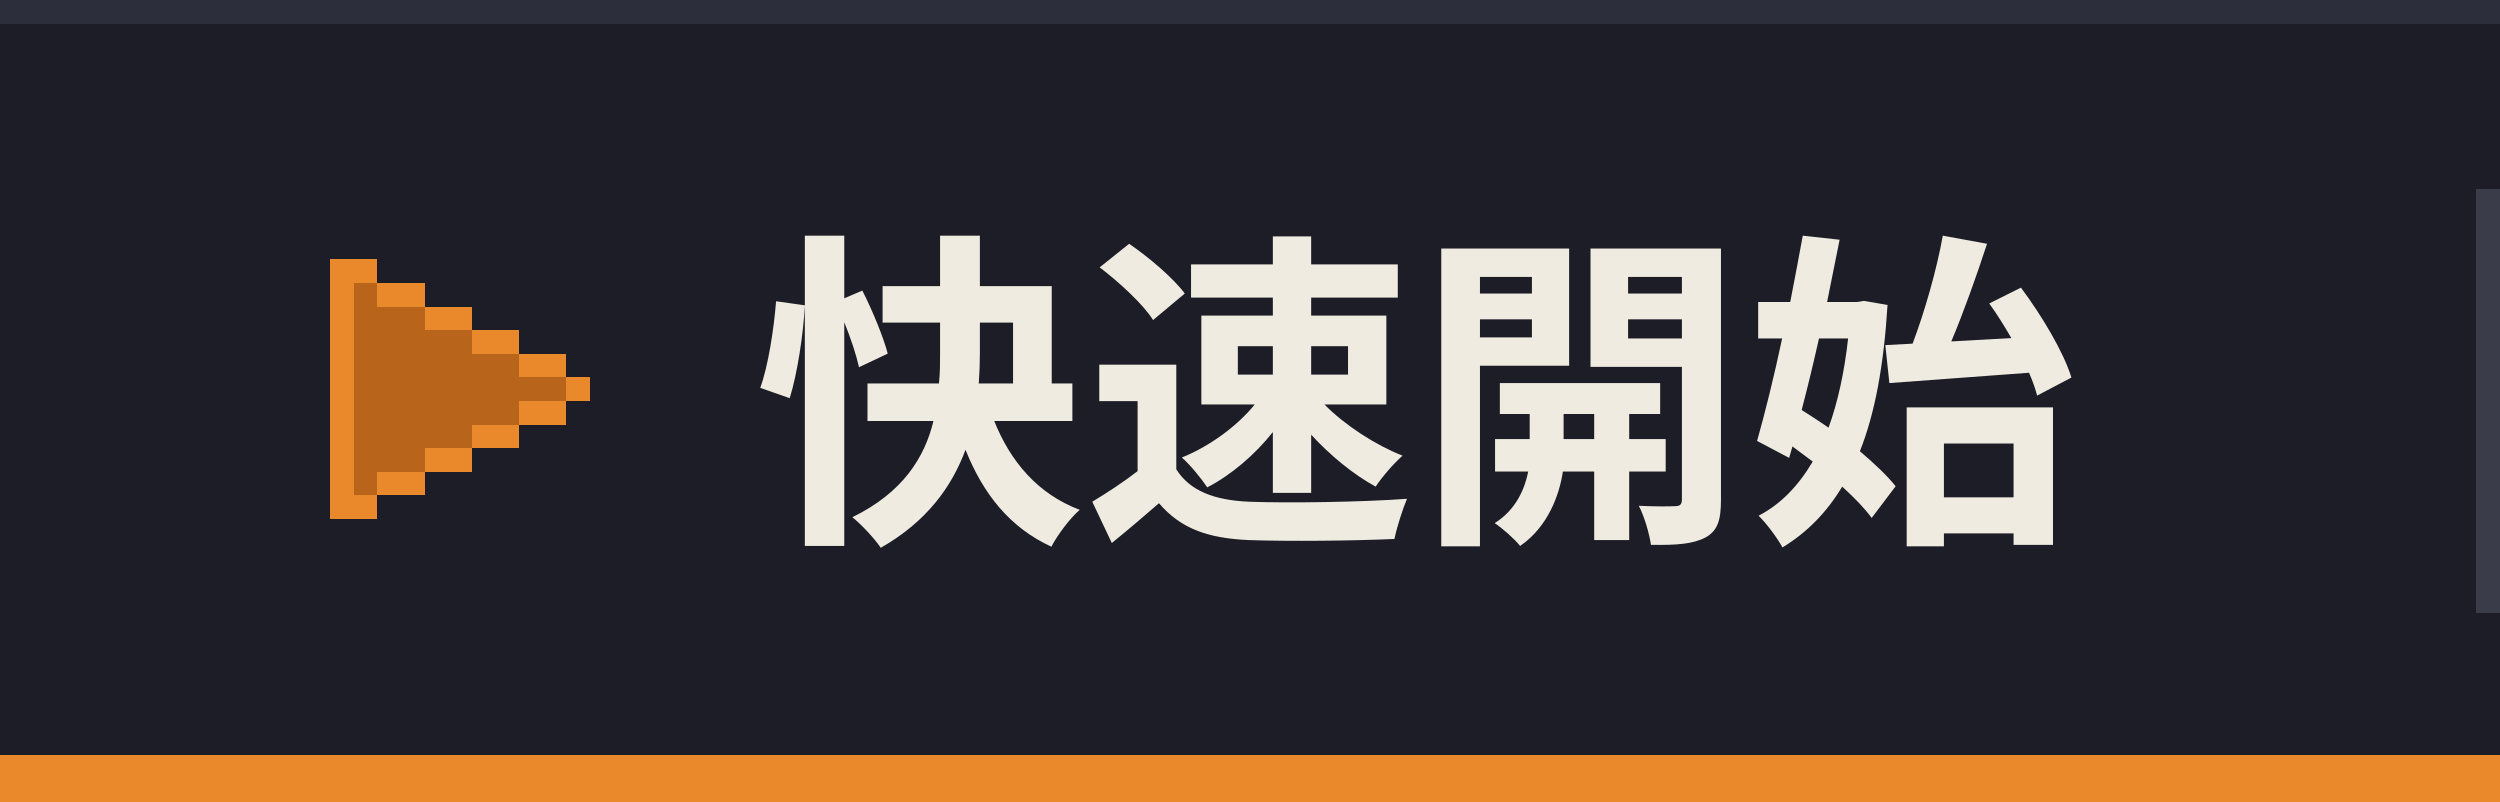
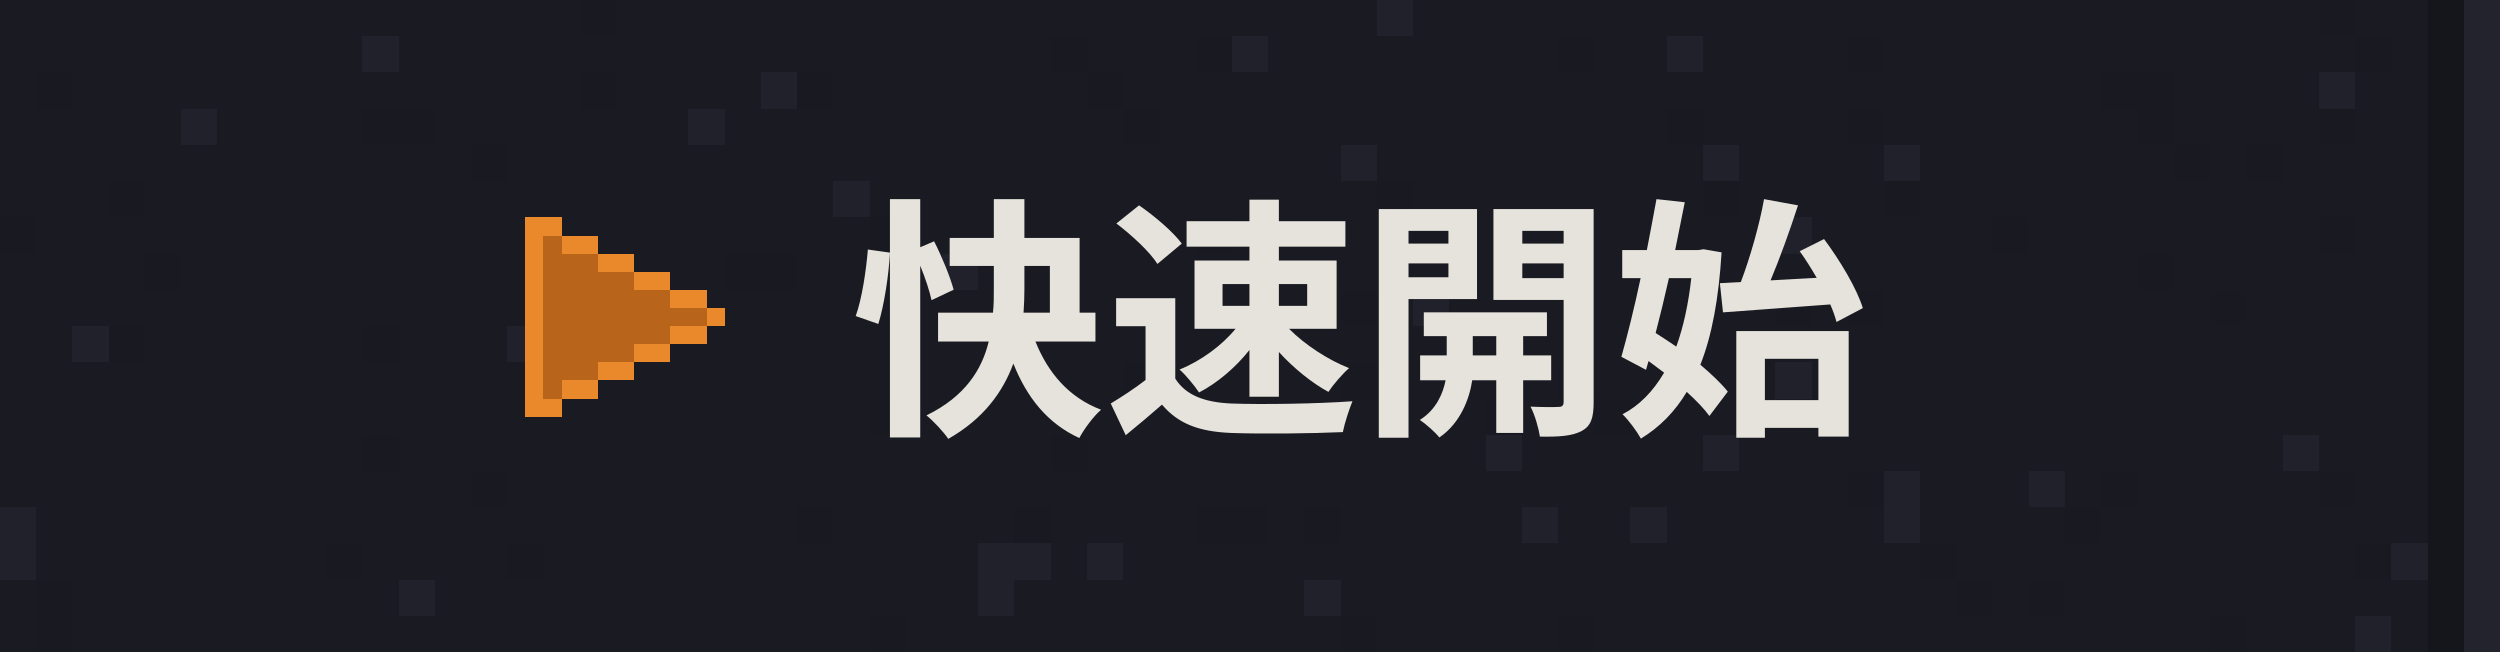
- <svg xmlns="http://www.w3.org/2000/svg" width="106" height="34" viewBox="0 0 106 34" shape-rendering="crispEdges">
-   <rect width="106" height="34" fill="#1C1D26" />
-   <rect width="106" height="1" fill="#2C2E3B" />
-   <rect y="32" width="106" height="2" fill="#E9892B" />
-   <rect x="105" y="8" width="1" height="18" fill="#3A3C4A" />
-   <rect x="14" y="11" width="2" height="1" fill="#E9892B" />
-   <rect x="14" y="12" width="1" height="1" fill="#E9892B" />
-   <rect x="15" y="12" width="1" height="1" fill="#B8641A" />
-   <rect x="16" y="12" width="2" height="1" fill="#E9892B" />
-   <rect x="14" y="13" width="1" height="1" fill="#E9892B" />
-   <rect x="15" y="13" width="3" height="1" fill="#B8641A" />
-   <rect x="18" y="13" width="2" height="1" fill="#E9892B" />
-   <rect x="14" y="14" width="1" height="1" fill="#E9892B" />
-   <rect x="15" y="14" width="5" height="1" fill="#B8641A" />
-   <rect x="20" y="14" width="2" height="1" fill="#E9892B" />
-   <rect x="14" y="15" width="1" height="1" fill="#E9892B" />
-   <rect x="15" y="15" width="7" height="1" fill="#B8641A" />
-   <rect x="22" y="15" width="2" height="1" fill="#E9892B" />
-   <rect x="14" y="16" width="1" height="1" fill="#E9892B" />
-   <rect x="15" y="16" width="9" height="1" fill="#B8641A" />
-   <rect x="24" y="16" width="1" height="1" fill="#E9892B" />
-   <rect x="14" y="17" width="1" height="1" fill="#E9892B" />
-   <rect x="15" y="17" width="7" height="1" fill="#B8641A" />
-   <rect x="22" y="17" width="2" height="1" fill="#E9892B" />
-   <rect x="14" y="18" width="1" height="1" fill="#E9892B" />
-   <rect x="15" y="18" width="5" height="1" fill="#B8641A" />
-   <rect x="20" y="18" width="2" height="1" fill="#E9892B" />
-   <rect x="14" y="19" width="1" height="1" fill="#E9892B" />
-   <rect x="15" y="19" width="3" height="1" fill="#B8641A" />
-   <rect x="18" y="19" width="2" height="1" fill="#E9892B" />
-   <rect x="14" y="20" width="1" height="1" fill="#E9892B" />
-   <rect x="15" y="20" width="1" height="1" fill="#B8641A" />
-   <rect x="16" y="20" width="2" height="1" fill="#E9892B" />
-   <rect x="14" y="21" width="2" height="1" fill="#E9892B" />
-   <text x="32" y="21.9" font-family="-apple-system, 'Segoe UI', 'Helvetica Neue', Helvetica, Arial, 'PingFang TC', 'Microsoft JhengHei', 'Noto Sans TC', sans-serif" font-size="14" font-weight="600" fill="#EFEBE1">快速開始</text>
+ <svg xmlns="http://www.w3.org/2000/svg" width="138" height="36" viewBox="0 0 138 36" shape-rendering="crispEdges">
+   <rect width="138" height="36" fill="#1A1B22" />
+   <rect x="32" y="0" width="2" height="2" fill="#191A21" />
+   <rect x="76" y="0" width="2" height="2" fill="#20212A" />
+   <rect x="128" y="0" width="2" height="2" fill="#191A21" />
+   <rect x="20" y="2" width="2" height="2" fill="#20212A" />
+   <rect x="58" y="2" width="2" height="2" fill="#191A21" />
+   <rect x="66" y="2" width="2" height="2" fill="#191A21" />
+   <rect x="68" y="2" width="2" height="2" fill="#20212A" />
+   <rect x="86" y="2" width="2" height="2" fill="#191A21" />
+   <rect x="92" y="2" width="2" height="2" fill="#20212A" />
+   <rect x="102" y="2" width="2" height="2" fill="#191A21" />
+   <rect x="130" y="2" width="2" height="2" fill="#191A21" />
+   <rect x="2" y="4" width="2" height="2" fill="#191A21" />
+   <rect x="32" y="4" width="2" height="2" fill="#191A21" />
+   <rect x="42" y="4" width="2" height="2" fill="#20212A" />
+   <rect x="44" y="4" width="2" height="2" fill="#191A21" />
+   <rect x="60" y="4" width="2" height="2" fill="#191A21" />
+   <rect x="116" y="4" width="2" height="2" fill="#191A21" />
+   <rect x="118" y="4" width="2" height="2" fill="#191A21" />
+   <rect x="128" y="4" width="2" height="2" fill="#20212A" />
+   <rect x="10" y="6" width="2" height="2" fill="#20212A" />
+   <rect x="20" y="6" width="2" height="2" fill="#191A21" />
+   <rect x="22" y="6" width="2" height="2" fill="#191A21" />
+   <rect x="38" y="6" width="2" height="2" fill="#20212A" />
+   <rect x="62" y="6" width="2" height="2" fill="#191A21" />
+   <rect x="92" y="6" width="2" height="2" fill="#191A21" />
+   <rect x="102" y="6" width="2" height="2" fill="#191A21" />
+   <rect x="118" y="6" width="2" height="2" fill="#191A21" />
+   <rect x="128" y="6" width="2" height="2" fill="#191A21" />
+   <rect x="26" y="8" width="2" height="2" fill="#191A21" />
+   <rect x="74" y="8" width="2" height="2" fill="#20212A" />
+   <rect x="94" y="8" width="2" height="2" fill="#20212A" />
+   <rect x="104" y="8" width="2" height="2" fill="#20212A" />
+   <rect x="120" y="8" width="2" height="2" fill="#191A21" />
+   <rect x="124" y="8" width="2" height="2" fill="#191A21" />
+   <rect x="6" y="10" width="2" height="2" fill="#191A21" />
+   <rect x="46" y="10" width="2" height="2" fill="#20212A" />
+   <rect x="76" y="10" width="2" height="2" fill="#191A21" />
+   <rect x="94" y="10" width="2" height="2" fill="#191A21" />
+   <rect x="104" y="10" width="2" height="2" fill="#191A21" />
+   <rect x="0" y="12" width="2" height="2" fill="#191A21" />
+   <rect x="48" y="12" width="2" height="2" fill="#191A21" />
+   <rect x="66" y="12" width="2" height="2" fill="#191A21" />
+   <rect x="78" y="12" width="2" height="2" fill="#191A21" />
+   <rect x="98" y="12" width="2" height="2" fill="#20212A" />
+   <rect x="110" y="12" width="2" height="2" fill="#191A21" />
+   <rect x="128" y="12" width="2" height="2" fill="#191A21" />
+   <rect x="8" y="14" width="2" height="2" fill="#191A21" />
+   <rect x="40" y="14" width="2" height="2" fill="#191A21" />
+   <rect x="42" y="14" width="2" height="2" fill="#191A21" />
+   <rect x="52" y="14" width="2" height="2" fill="#20212A" />
+   <rect x="118" y="14" width="2" height="2" fill="#191A21" />
+   <rect x="74" y="16" width="2" height="2" fill="#191A21" />
+   <rect x="78" y="16" width="2" height="2" fill="#20212A" />
+   <rect x="98" y="16" width="2" height="2" fill="#191A21" />
+   <rect x="102" y="16" width="2" height="2" fill="#191A21" />
+   <rect x="122" y="16" width="2" height="2" fill="#191A21" />
+   <rect x="4" y="18" width="2" height="2" fill="#20212A" />
+   <rect x="6" y="18" width="2" height="2" fill="#191A21" />
+   <rect x="20" y="18" width="2" height="2" fill="#191A21" />
+   <rect x="28" y="18" width="2" height="2" fill="#20212A" />
+   <rect x="62" y="20" width="2" height="2" fill="#191A21" />
+   <rect x="74" y="20" width="2" height="2" fill="#191A21" />
+   <rect x="86" y="20" width="2" height="2" fill="#191A21" />
+   <rect x="98" y="20" width="2" height="2" fill="#20212A" />
+   <rect x="48" y="22" width="2" height="2" fill="#191A21" />
+   <rect x="82" y="22" width="2" height="2" fill="#191A21" />
+   <rect x="88" y="22" width="2" height="2" fill="#191A21" />
+   <rect x="136" y="22" width="2" height="2" fill="#191A21" />
+   <rect x="20" y="24" width="2" height="2" fill="#191A21" />
+   <rect x="58" y="24" width="2" height="2" fill="#191A21" />
+   <rect x="82" y="24" width="2" height="2" fill="#20212A" />
+   <rect x="94" y="24" width="2" height="2" fill="#20212A" />
+   <rect x="126" y="24" width="2" height="2" fill="#20212A" />
+   <rect x="136" y="24" width="2" height="2" fill="#191A21" />
+   <rect x="26" y="26" width="2" height="2" fill="#191A21" />
+   <rect x="102" y="26" width="2" height="2" fill="#191A21" />
+   <rect x="104" y="26" width="2" height="2" fill="#20212A" />
+   <rect x="112" y="26" width="2" height="2" fill="#20212A" />
+   <rect x="116" y="26" width="2" height="2" fill="#191A21" />
+   <rect x="128" y="26" width="2" height="2" fill="#191A21" />
+   <rect x="136" y="26" width="2" height="2" fill="#20212A" />
+   <rect x="0" y="28" width="2" height="2" fill="#20212A" />
+   <rect x="44" y="28" width="2" height="2" fill="#191A21" />
+   <rect x="56" y="28" width="2" height="2" fill="#191A21" />
+   <rect x="66" y="28" width="2" height="2" fill="#191A21" />
+   <rect x="68" y="28" width="2" height="2" fill="#191A21" />
+   <rect x="72" y="28" width="2" height="2" fill="#191A21" />
+   <rect x="84" y="28" width="2" height="2" fill="#20212A" />
+   <rect x="90" y="28" width="2" height="2" fill="#20212A" />
+   <rect x="104" y="28" width="2" height="2" fill="#20212A" />
+   <rect x="114" y="28" width="2" height="2" fill="#191A21" />
+   <rect x="0" y="30" width="2" height="2" fill="#20212A" />
+   <rect x="18" y="30" width="2" height="2" fill="#191A21" />
+   <rect x="28" y="30" width="2" height="2" fill="#191A21" />
+   <rect x="54" y="30" width="2" height="2" fill="#20212A" />
+   <rect x="56" y="30" width="2" height="2" fill="#20212A" />
+   <rect x="60" y="30" width="2" height="2" fill="#20212A" />
+   <rect x="106" y="30" width="2" height="2" fill="#191A21" />
+   <rect x="130" y="30" width="2" height="2" fill="#191A21" />
+   <rect x="132" y="30" width="2" height="2" fill="#20212A" />
+   <rect x="134" y="30" width="2" height="2" fill="#20212A" />
+   <rect x="2" y="32" width="2" height="2" fill="#191A21" />
+   <rect x="22" y="32" width="2" height="2" fill="#20212A" />
+   <rect x="54" y="32" width="2" height="2" fill="#20212A" />
+   <rect x="72" y="32" width="2" height="2" fill="#20212A" />
+   <rect x="108" y="32" width="2" height="2" fill="#191A21" />
+   <rect x="112" y="32" width="2" height="2" fill="#191A21" />
+   <rect x="2" y="34" width="2" height="2" fill="#191A21" />
+   <rect x="48" y="34" width="2" height="2" fill="#191A21" />
+   <rect x="74" y="34" width="2" height="2" fill="#191A21" />
+   <rect x="86" y="34" width="2" height="2" fill="#191A21" />
+   <rect x="122" y="34" width="2" height="2" fill="#191A21" />
+   <rect x="130" y="34" width="2" height="2" fill="#20212A" />
+   <rect x="134" width="2" height="36" fill="#15161C" />
+   <rect x="136" width="2" height="36" fill="#22232C" />
+   <rect x="29" y="12" width="2" height="1" fill="#E9892B" />
+   <rect x="29" y="13" width="1" height="1" fill="#E9892B" />
+   <rect x="30" y="13" width="1" height="1" fill="#B8641A" />
+   <rect x="31" y="13" width="2" height="1" fill="#E9892B" />
+   <rect x="29" y="14" width="1" height="1" fill="#E9892B" />
+   <rect x="30" y="14" width="3" height="1" fill="#B8641A" />
+   <rect x="33" y="14" width="2" height="1" fill="#E9892B" />
+   <rect x="29" y="15" width="1" height="1" fill="#E9892B" />
+   <rect x="30" y="15" width="5" height="1" fill="#B8641A" />
+   <rect x="35" y="15" width="2" height="1" fill="#E9892B" />
+   <rect x="29" y="16" width="1" height="1" fill="#E9892B" />
+   <rect x="30" y="16" width="7" height="1" fill="#B8641A" />
+   <rect x="37" y="16" width="2" height="1" fill="#E9892B" />
+   <rect x="29" y="17" width="1" height="1" fill="#E9892B" />
+   <rect x="30" y="17" width="9" height="1" fill="#B8641A" />
+   <rect x="39" y="17" width="1" height="1" fill="#E9892B" />
+   <rect x="29" y="18" width="1" height="1" fill="#E9892B" />
+   <rect x="30" y="18" width="7" height="1" fill="#B8641A" />
+   <rect x="37" y="18" width="2" height="1" fill="#E9892B" />
+   <rect x="29" y="19" width="1" height="1" fill="#E9892B" />
+   <rect x="30" y="19" width="5" height="1" fill="#B8641A" />
+   <rect x="35" y="19" width="2" height="1" fill="#E9892B" />
+   <rect x="29" y="20" width="1" height="1" fill="#E9892B" />
+   <rect x="30" y="20" width="3" height="1" fill="#B8641A" />
+   <rect x="33" y="20" width="2" height="1" fill="#E9892B" />
+   <rect x="29" y="21" width="1" height="1" fill="#E9892B" />
+   <rect x="30" y="21" width="1" height="1" fill="#B8641A" />
+   <rect x="31" y="21" width="2" height="1" fill="#E9892B" />
+   <rect x="29" y="22" width="2" height="1" fill="#E9892B" />
+   <text x="47" y="22.9" font-family="-apple-system, 'Segoe UI', 'Helvetica Neue', Helvetica, Arial, 'PingFang TC', 'Microsoft JhengHei', 'Noto Sans TC', sans-serif" font-size="14" font-weight="600" fill="#E6E3DC">快速開始</text>
</svg>
